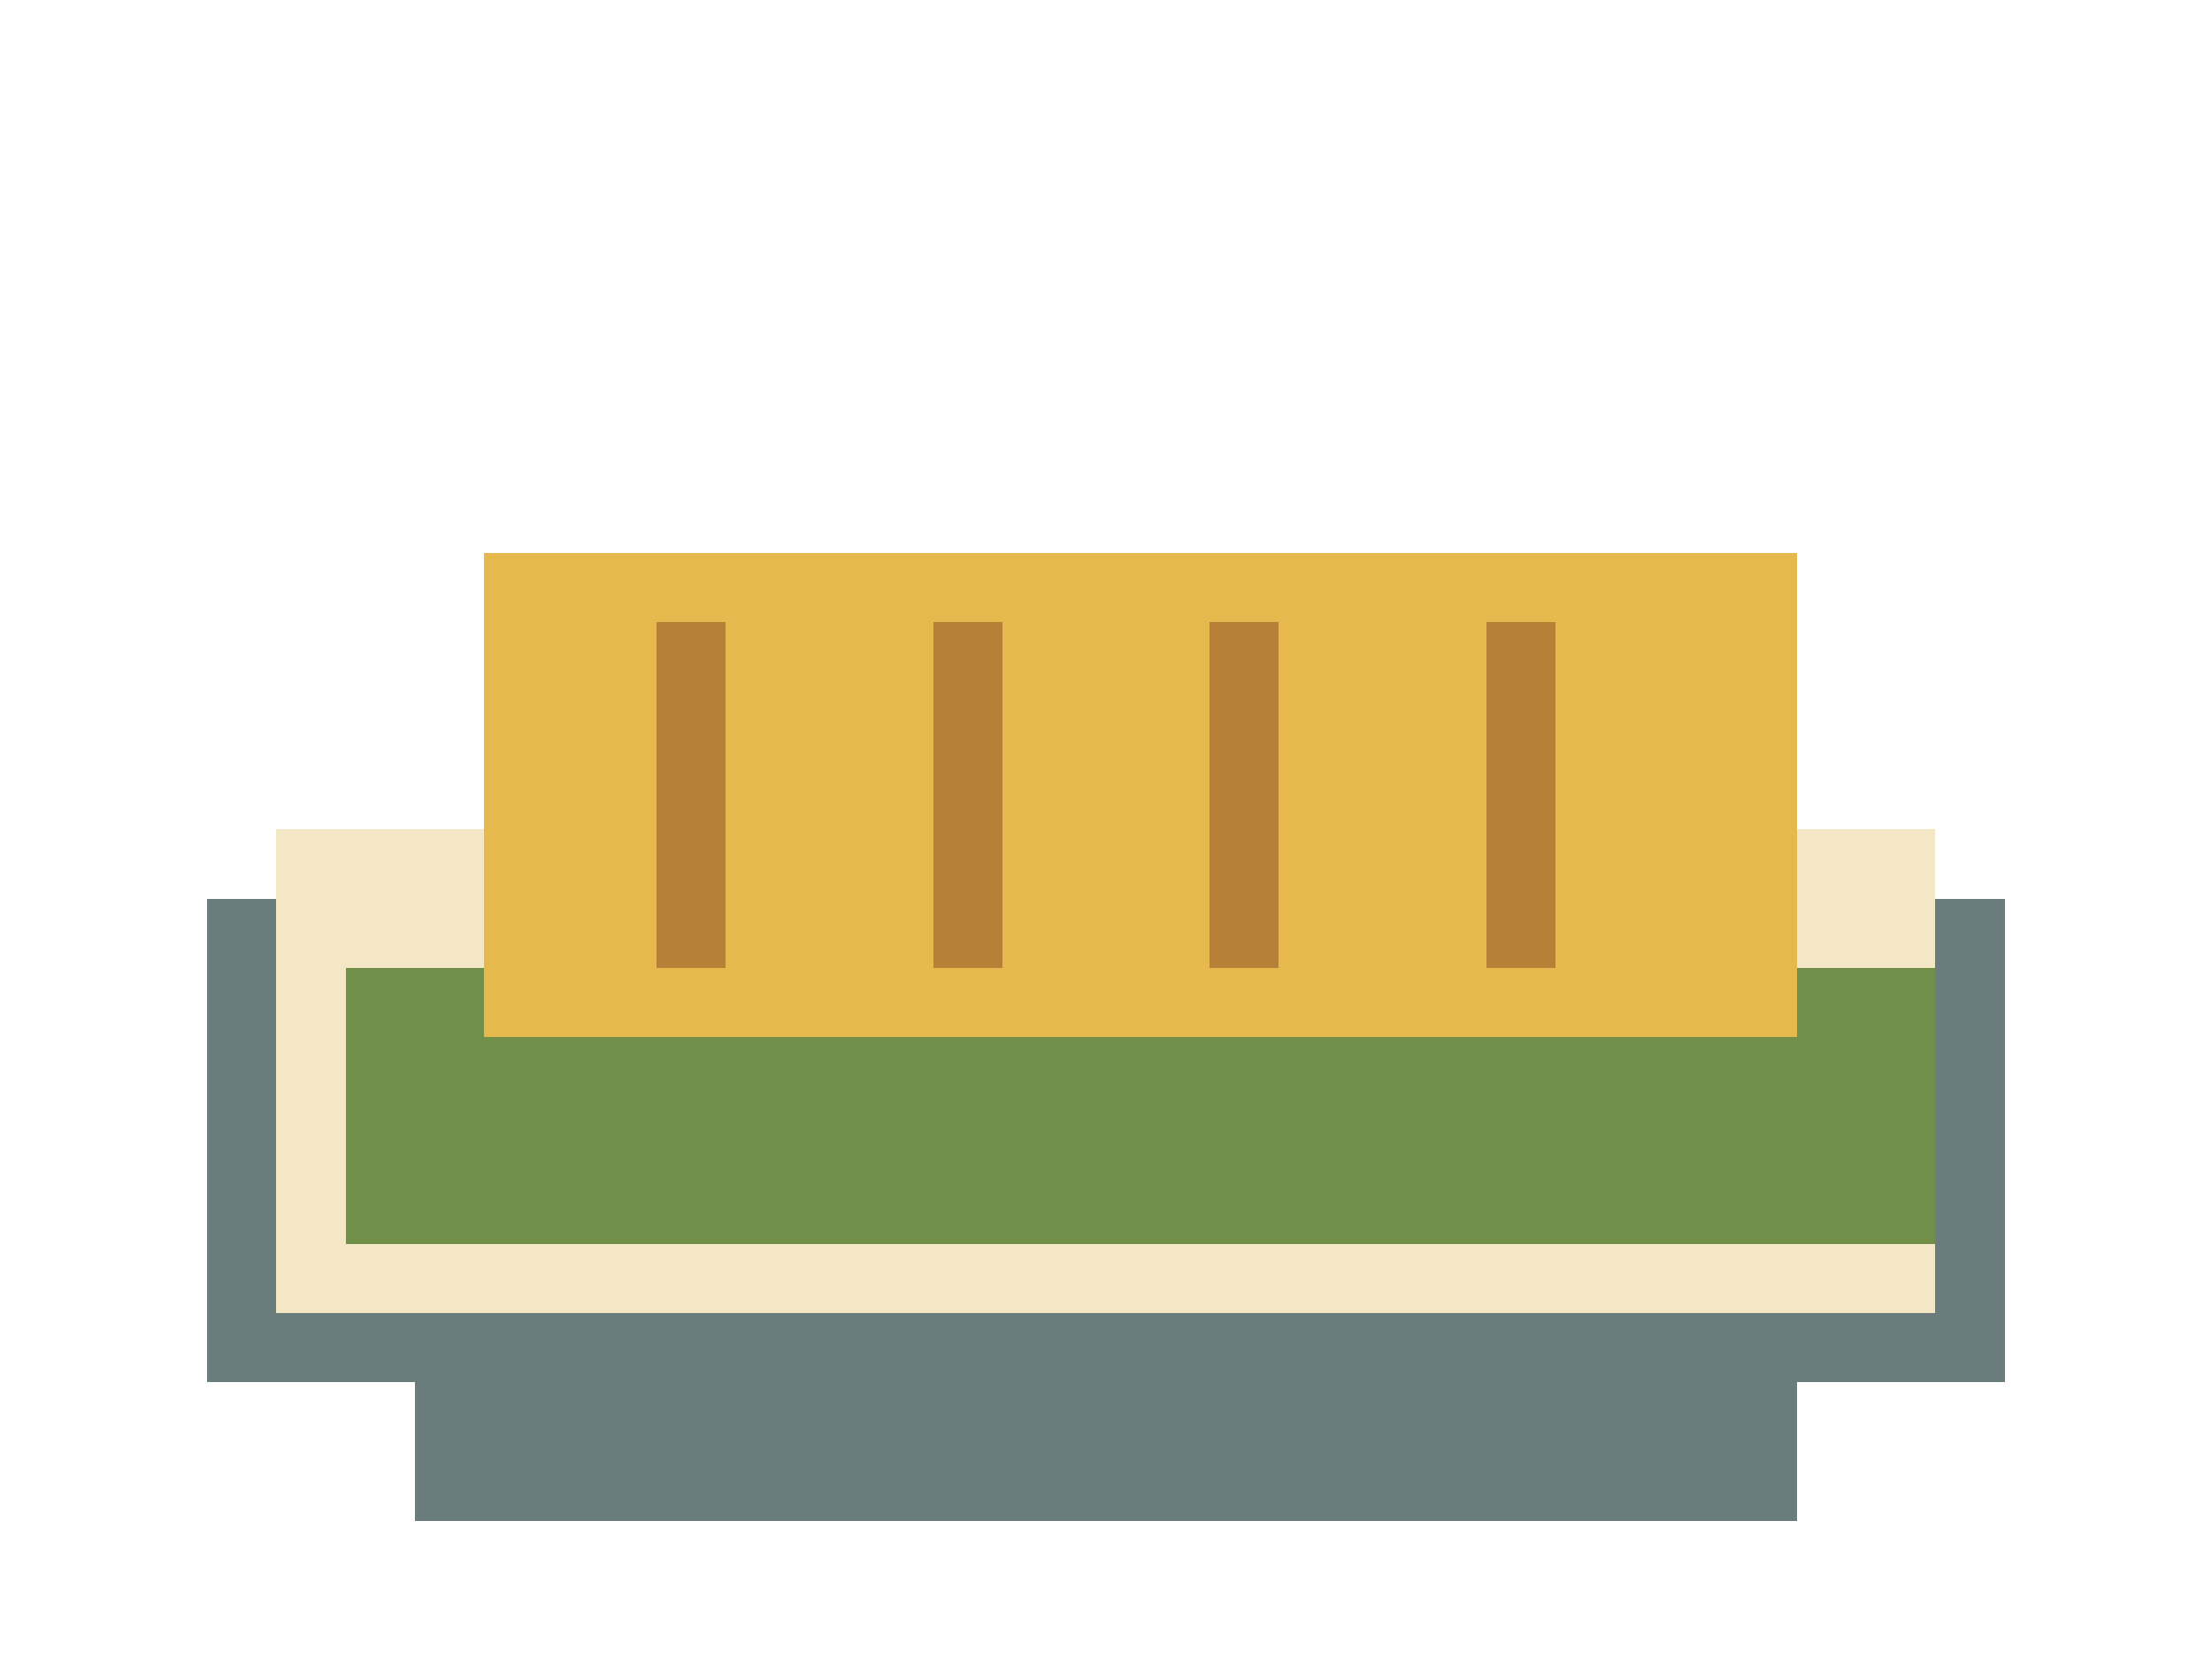
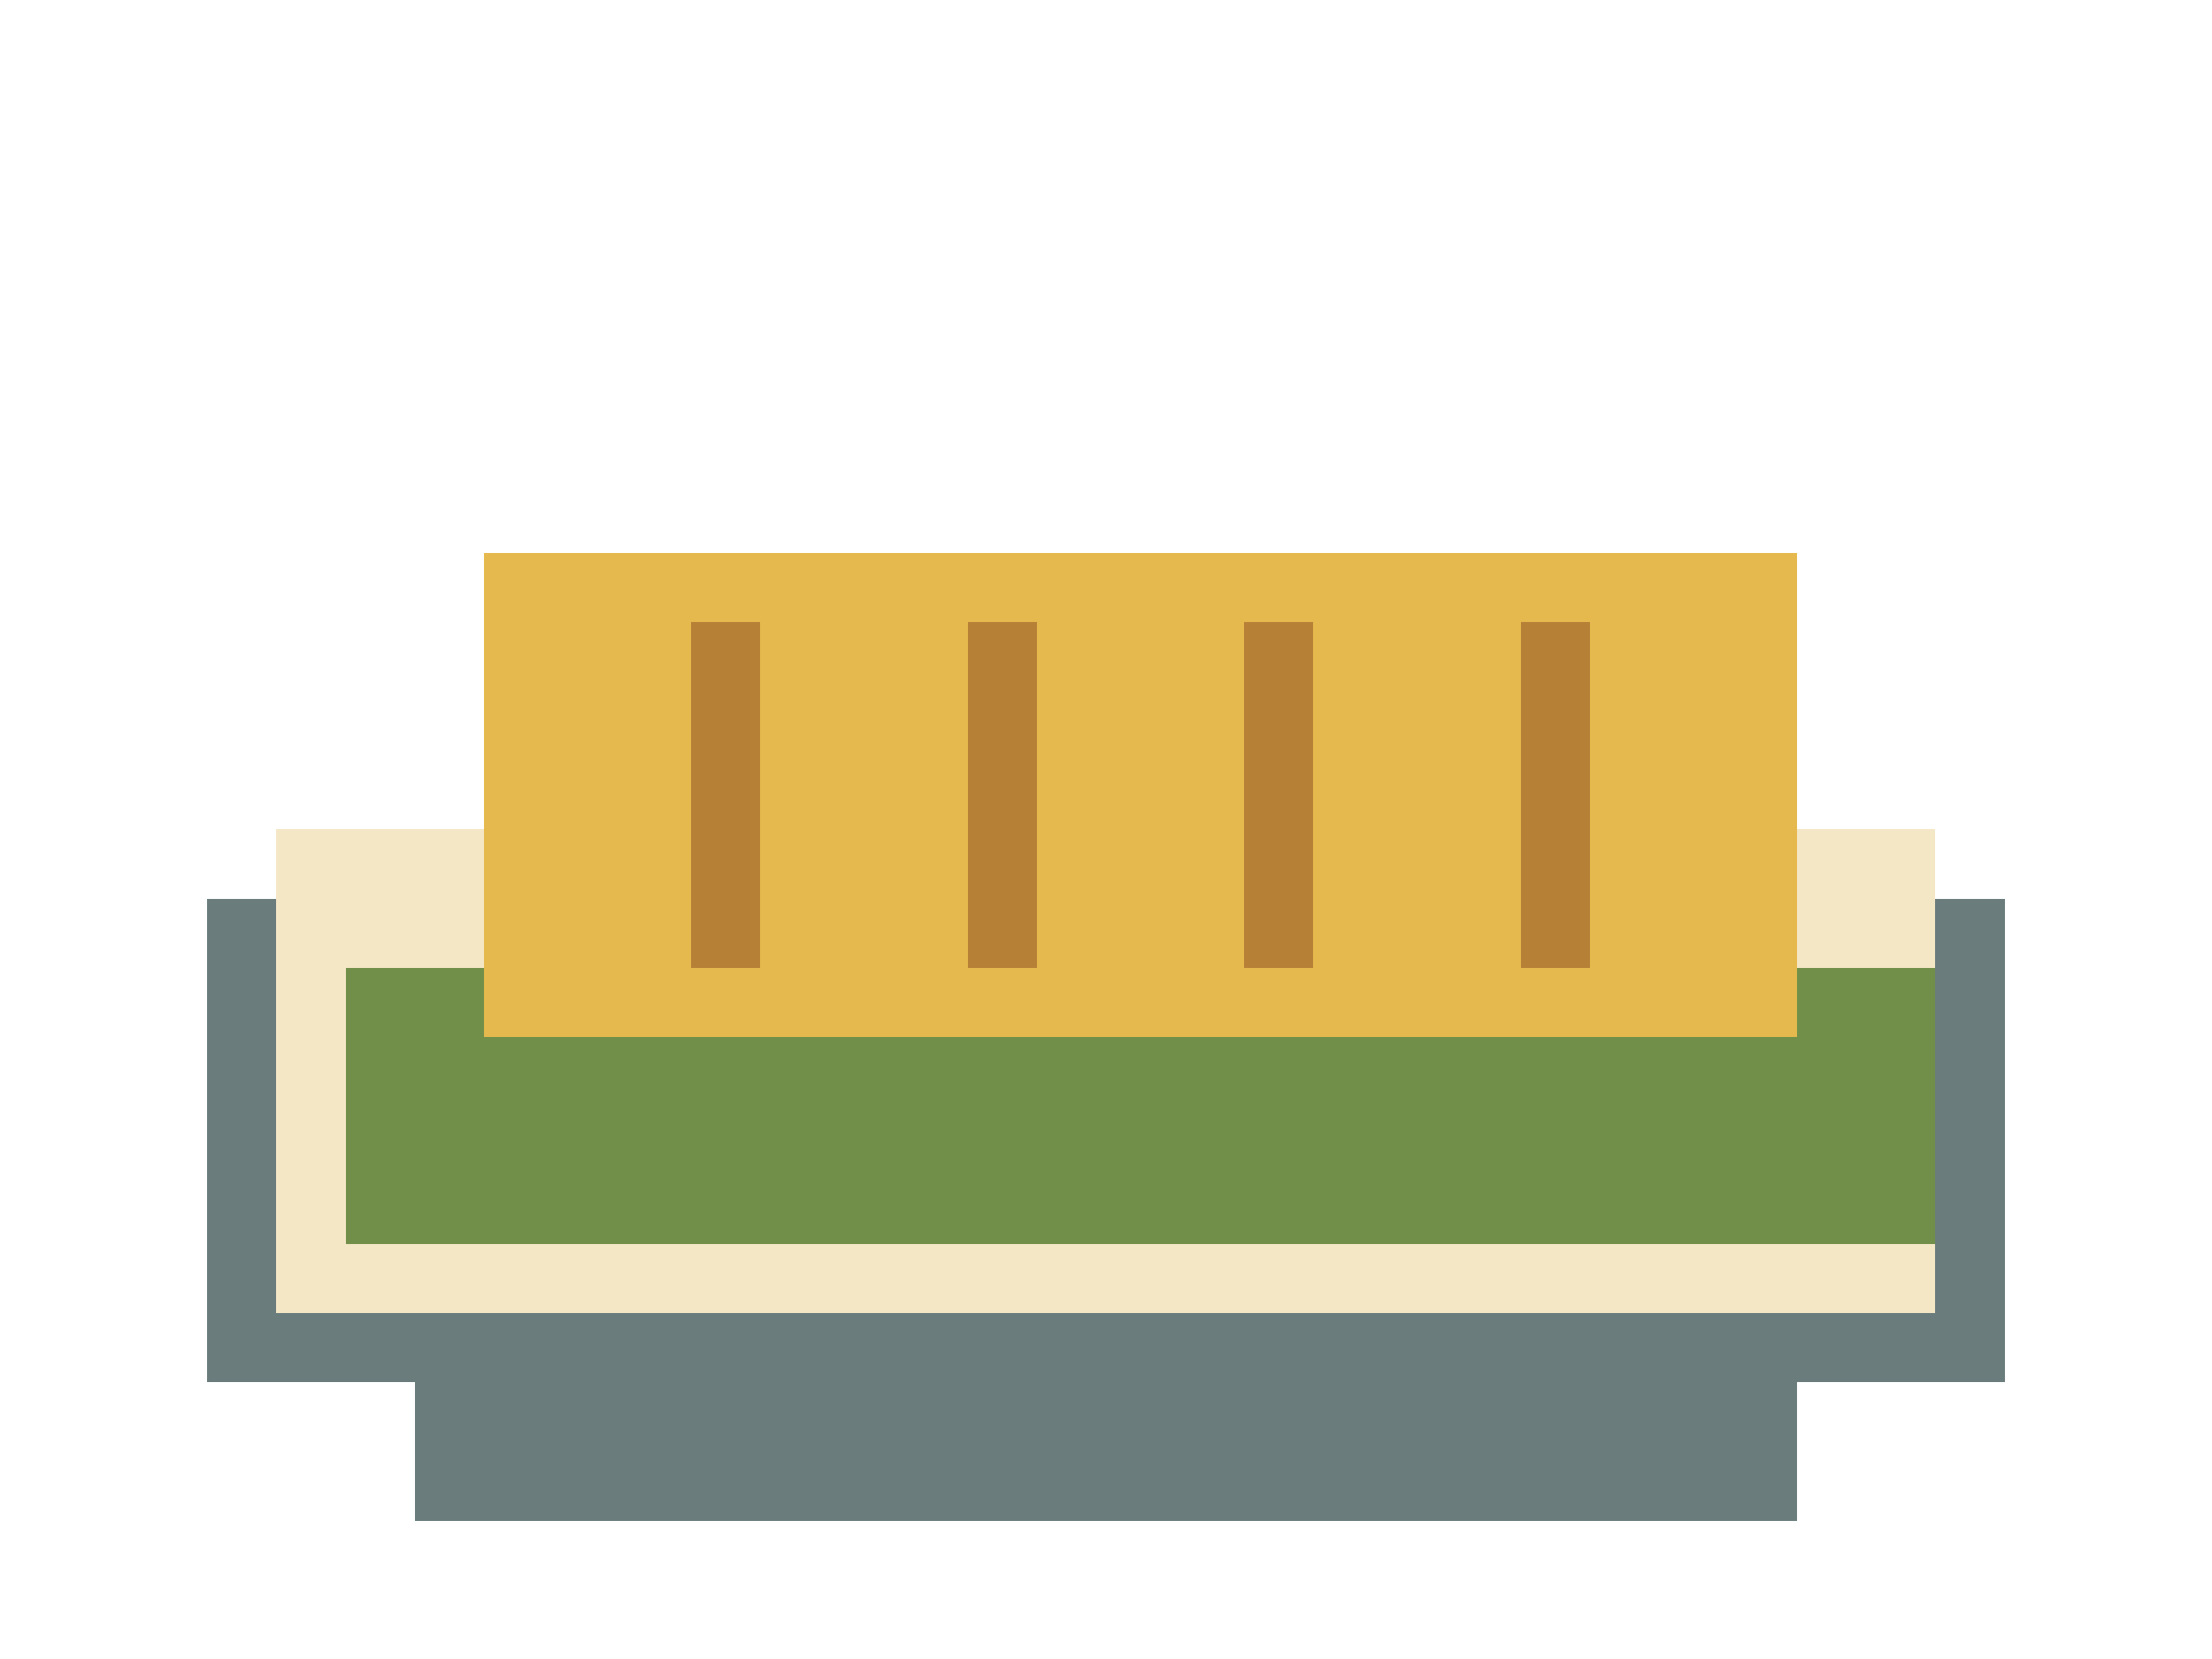
<svg xmlns="http://www.w3.org/2000/svg" width="32" height="24" viewBox="0 0 32 24" shape-rendering="crispEdges">
  <path fill="#6a7c7c" d="M3 13h26v7H3zM6 20h20v2H6z" />
  <path fill="#f4e7c6" d="M4 12h24v7H4z" />
  <path fill="#718f49" d="M5 14h23v4H5z" />
  <path fill="#e5b94d" d="M7 8h19v7H7z" />
-   <path stroke="#b78037" d="M10 9v5m4-5v5m4-5v5m4-5v5" />
+   <path fill="#b78037" d="M10 9h1v5h-1zM14 9h1v5h-1zM18 9h1v5h-1zM22 9h1v5h-1z" />
</svg>
